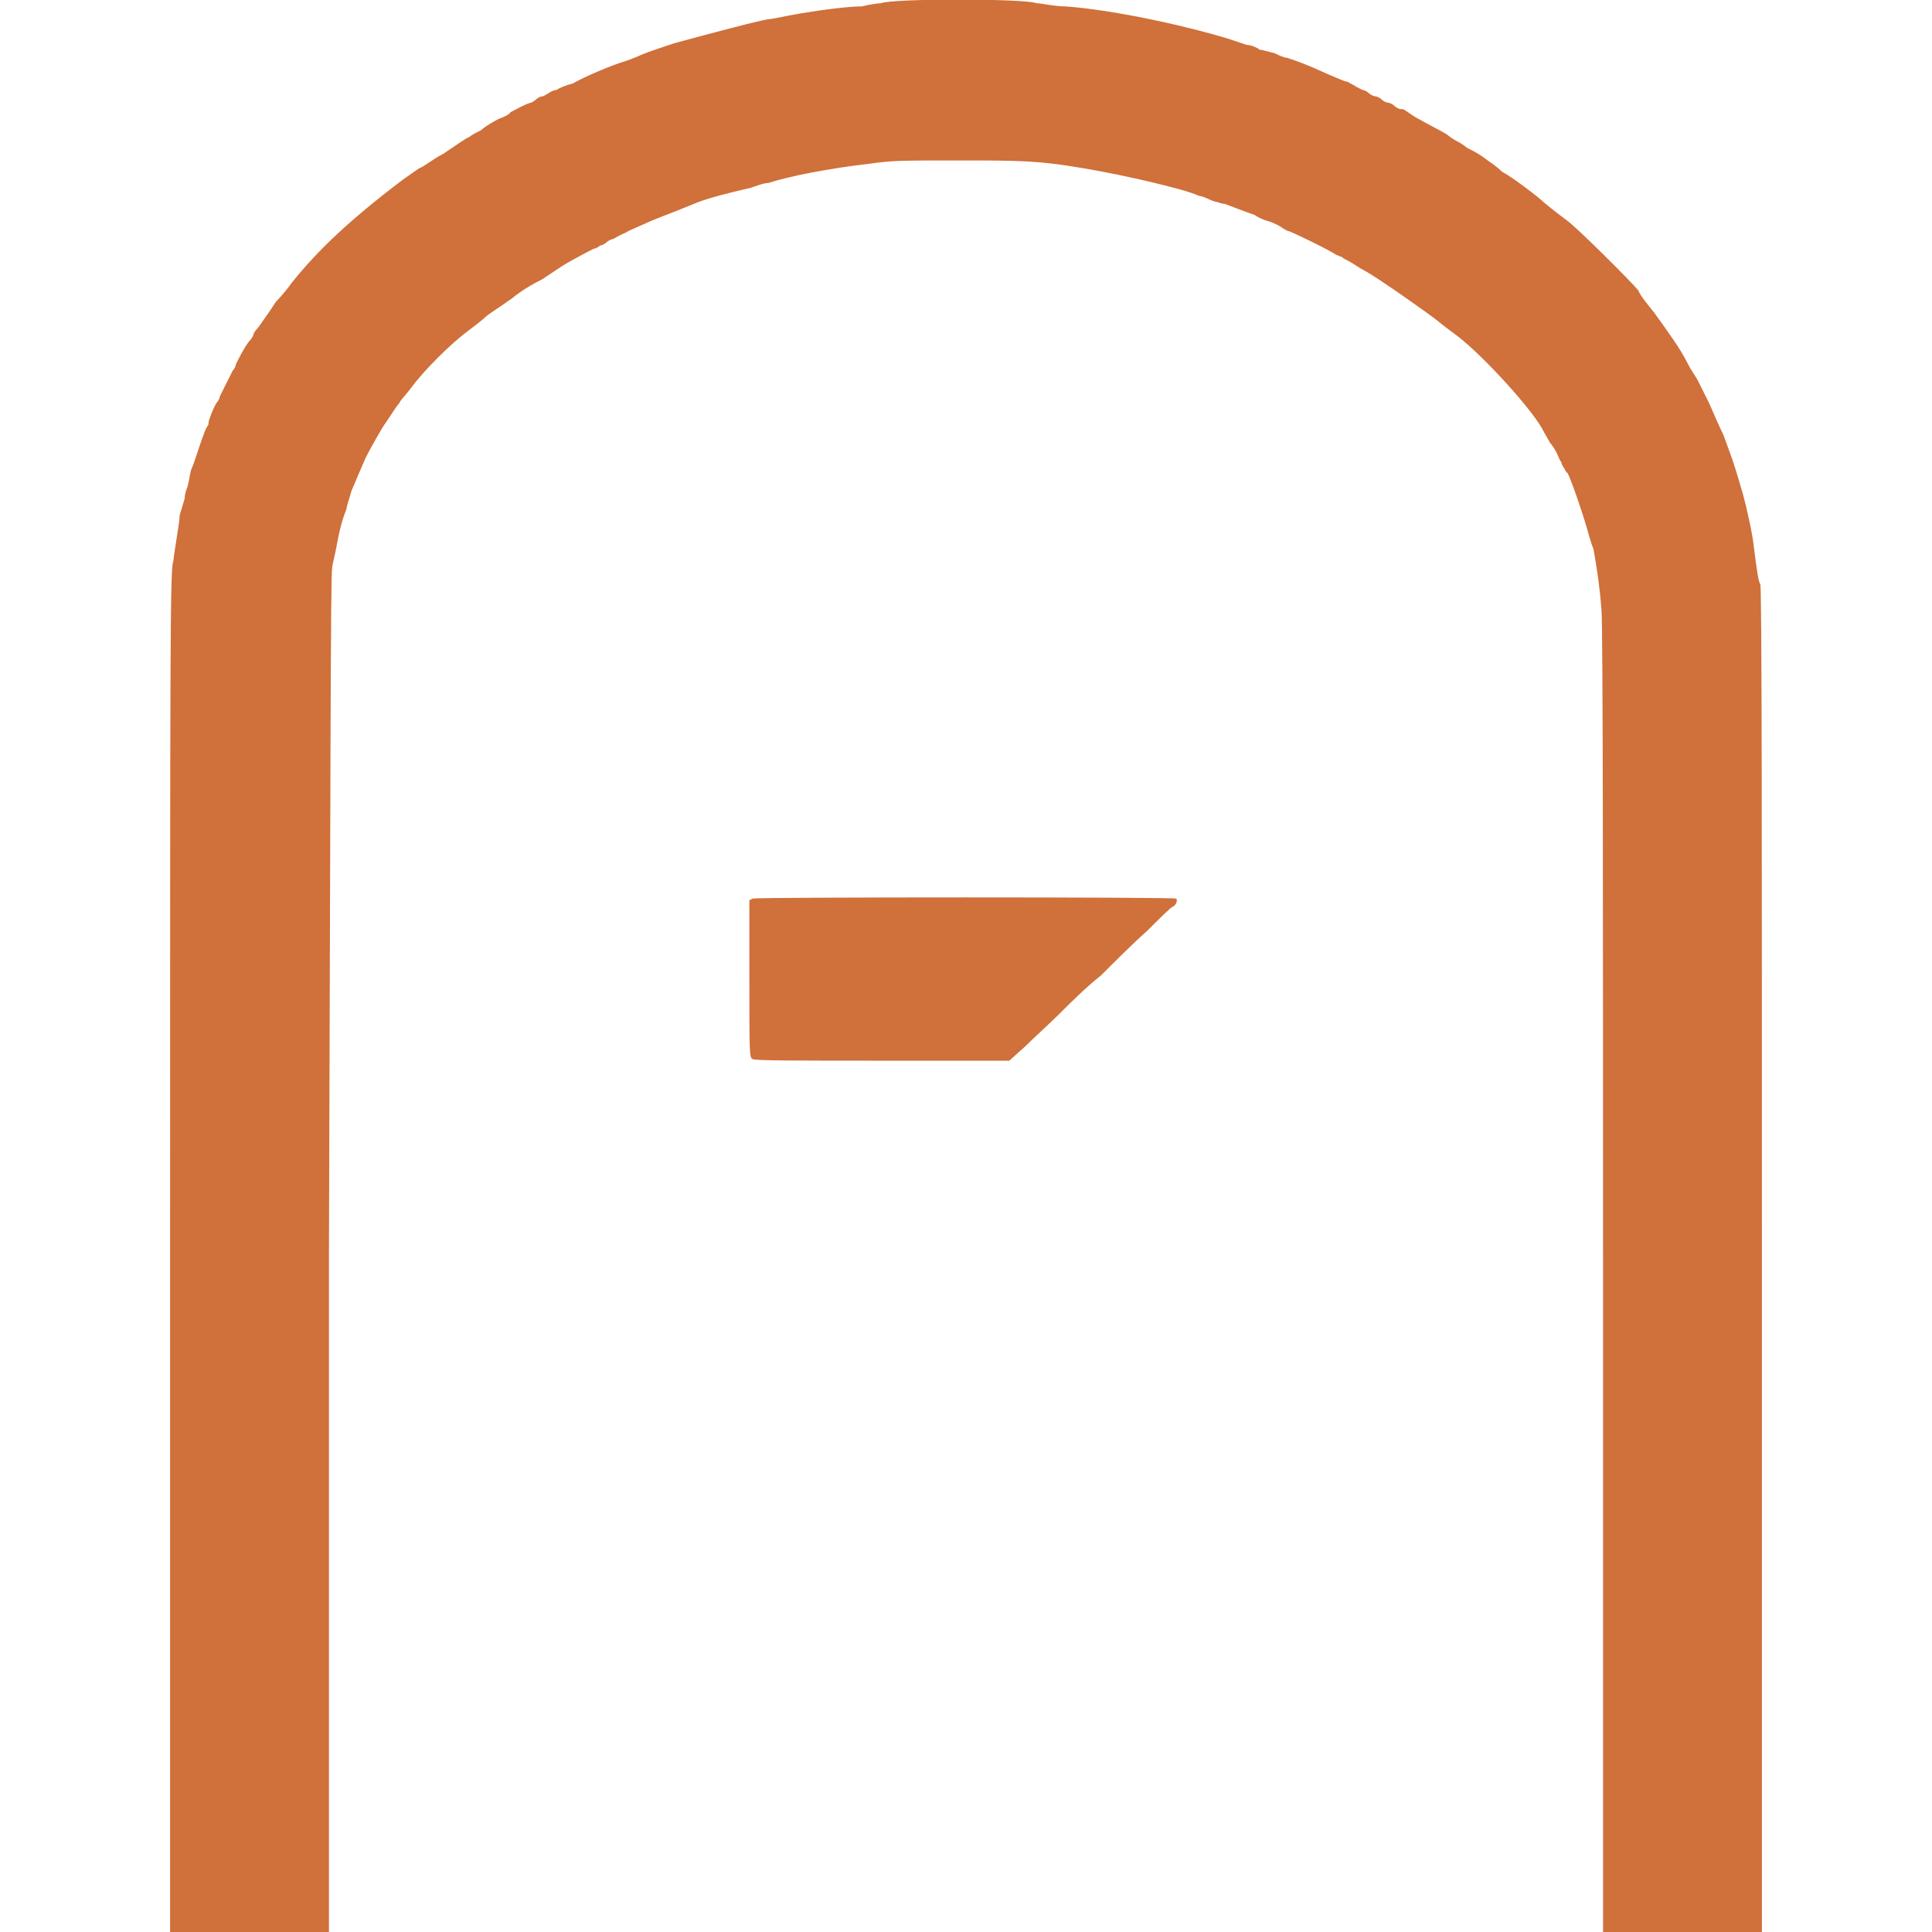
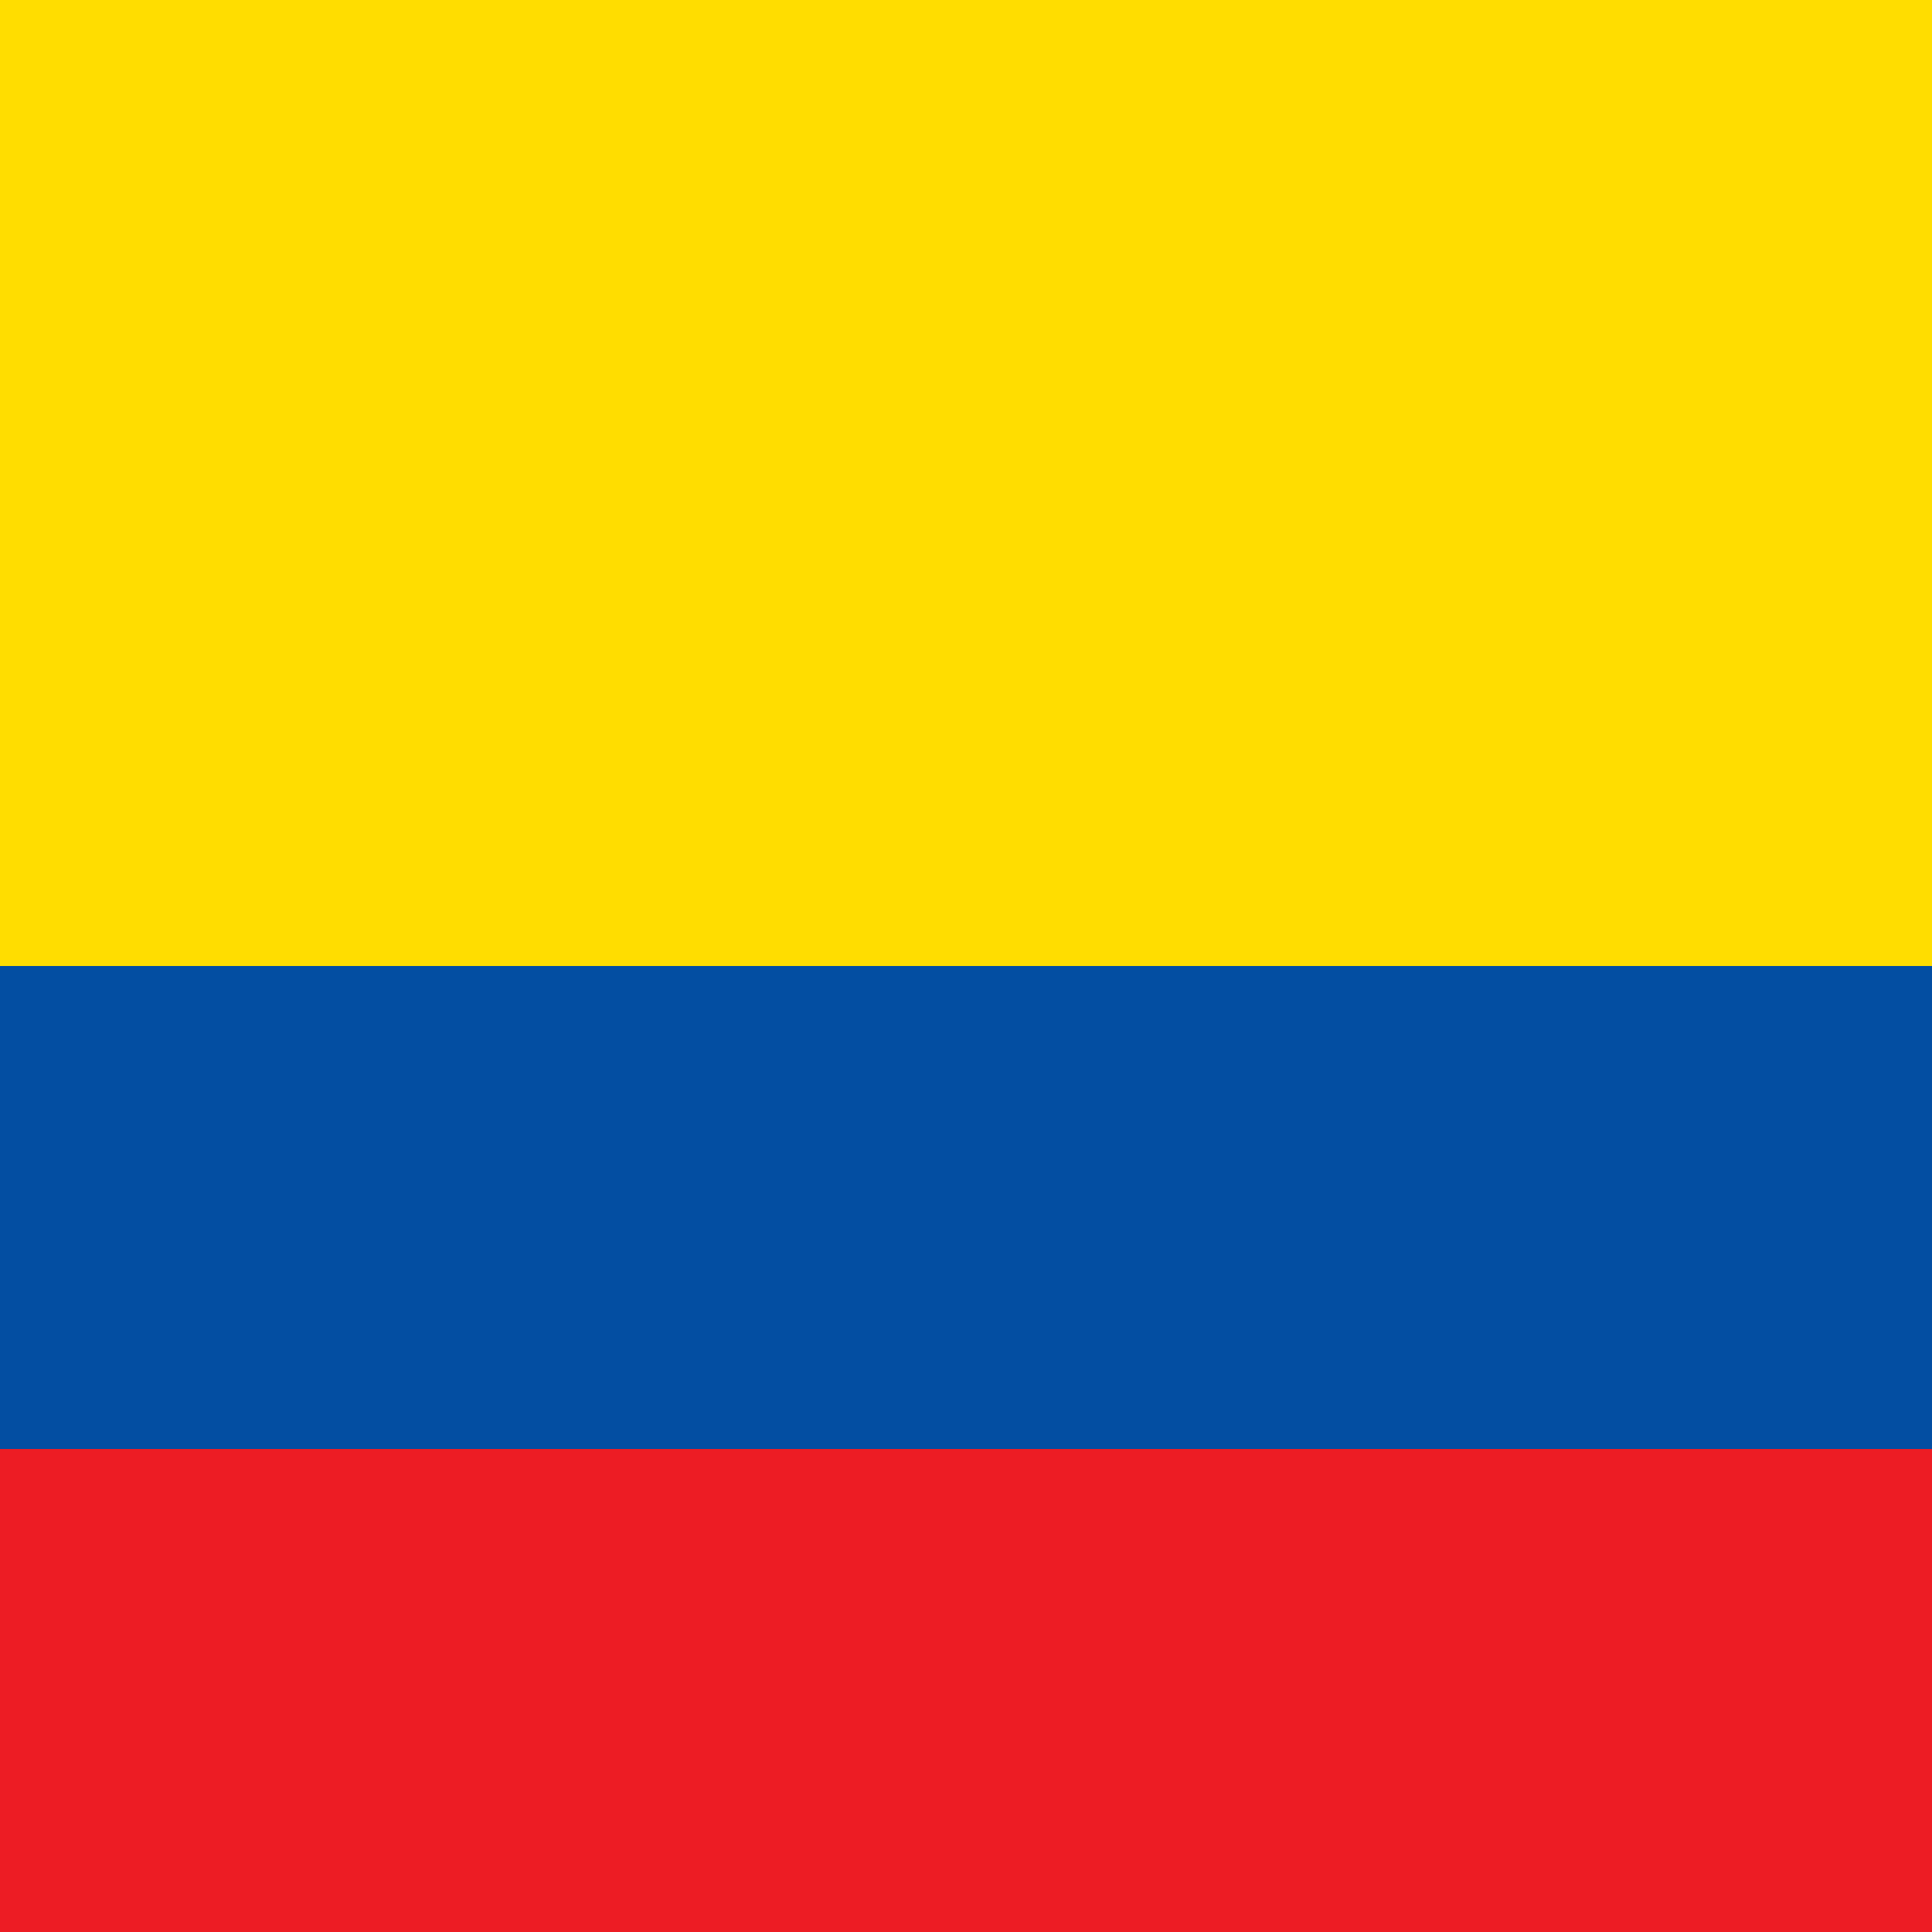
- <svg xmlns="http://www.w3.org/2000/svg" viewBox="0 0 1204 1204">
-   <g fill="#d0703a" transform="translate(106 1204) scale(1 -1)">
-     <path d="M443 1202 c-2 0 -8 -1 -12 -2 -12 0 -37 -4 -47 -6 -5 -1 -10 -2 -11 -2 -3 0 -37 -9 -59 -15 -9 -3 -15 -5 -20 -7 -2 -1 -7 -3 -10 -4 -10 -3 -26 -10 -33 -14 -4 -1 -9 -3 -10 -4 -1 0 -4 -1 -5 -2 -2 -1 -3 -2 -4 -2 -1 0 -3 -1 -4 -2 -1 -1 -3 -2 -3 -2 -2 0 -11 -5 -13 -6 0 -1 -4 -3 -7 -4 -4 -2 -9 -5 -11 -7 -2 -1 -6 -3 -7 -4 -4 -2 -5 -3 -17 -11 -6 -3 -12 -8 -15 -9 -3 -2 -7 -5 -10 -7 -33 -25 -53 -44 -69 -64 -5 -7 -10 -12 -10 -12 0 0 -2 -3 -4 -6 -2 -3 -5 -7 -7 -10 -2 -2 -3 -4 -3 -4 0 -1 -1 -3 -3 -5 -3 -4 -6 -10 -8 -14 0 -1 -1 -3 -2 -4 -2 -4 -6 -12 -8 -16 0 -1 -1 -3 -2 -4 -2 -3 -5 -11 -5 -12 0 -1 0 -2 -1 -3 -1 -1 -5 -13 -7 -19 -1 -3 -2 -6 -3 -8 0 -1 -1 -4 -1 -5 0 -1 -1 -4 -1 -5 -1 -2 -2 -6 -2 -8 -1 -3 -2 -7 -3 -10 0 -2 -1 -9 -2 -15 -1 -6 -2 -13 -2 -14 -2 -3 -2 -51 -2 -429 l0 -425 49 0 50 0 0 423 c1 300 1 424 2 427 0 2 2 9 3 15 2 11 4 17 6 22 0 2 2 7 3 11 3 7 5 12 9 21 3 6 11 20 12 21 0 0 2 3 4 6 2 3 4 6 5 7 0 1 4 5 7 9 8 11 25 28 36 36 4 3 9 7 10 8 2 2 7 5 17 12 6 5 13 9 19 12 9 6 9 6 12 8 3 2 14 8 20 11 1 0 3 1 4 2 1 0 3 1 4 2 1 1 3 2 4 2 2 1 5 3 8 4 1 1 4 2 15 7 7 3 13 5 30 12 8 3 20 6 33 9 3 1 8 3 11 3 12 4 37 9 63 12 14 2 20 2 55 2 39 0 50 0 79 -5 24 -4 63 -13 71 -17 1 0 4 -1 6 -2 2 -1 5 -2 6 -2 0 0 2 -1 4 -1 3 -1 13 -5 19 -7 1 -1 5 -3 9 -4 3 -1 7 -3 8 -4 2 -1 3 -2 4 -2 1 0 26 -12 30 -15 1 0 2 -1 3 -1 1 -1 3 -2 5 -3 2 -1 6 -4 10 -6 9 -5 40 -27 45 -31 1 -1 5 -4 9 -7 16 -11 48 -46 56 -60 2 -4 4 -7 5 -9 1 -1 3 -4 4 -6 1 -2 2 -5 3 -6 0 -1 1 -3 2 -4 0 -1 1 -2 2 -3 3 -6 11 -30 13 -38 1 -3 2 -7 3 -9 2 -11 4 -24 5 -38 1 -9 1 -197 1 -420 l0 -404 50 0 49 0 0 420 c0 251 0 420 -1 420 -1 1 -2 7 -4 23 -1 9 -3 17 -5 26 -1 4 -2 8 -3 11 -2 7 -5 17 -7 22 -1 3 -3 8 -4 11 -2 4 -6 13 -9 20 -4 8 -5 10 -7 14 -1 2 -4 6 -6 10 -5 10 -11 18 -21 32 -4 5 -9 11 -10 14 -4 5 -39 40 -45 44 -4 3 -8 6 -14 11 -3 3 -20 16 -26 19 -3 3 -6 5 -6 5 0 0 -3 2 -7 5 -3 2 -7 4 -9 5 -1 1 -4 3 -6 4 -2 1 -5 3 -6 4 -3 2 -13 7 -20 11 -3 2 -6 4 -6 4 -1 1 -2 1 -3 1 -1 0 -3 1 -4 2 -1 1 -3 2 -4 2 -1 0 -3 1 -4 2 -1 1 -3 2 -4 2 -1 0 -3 1 -4 2 -1 1 -3 2 -4 2 0 0 -2 1 -4 2 -1 1 -4 2 -5 3 -2 0 -8 3 -13 5 -13 6 -19 8 -25 10 -2 0 -6 2 -8 3 -1 0 -4 1 -4 1 -1 0 -3 1 -5 1 -1 1 -5 3 -8 3 -3 1 -9 3 -12 4 -30 9 -73 18 -101 20 -7 0 -15 2 -18 2 -8 3 -90 3 -97 0z M363 644 l-2 -1 0 -49 c0 -47 0 -49 2 -50 1 -1 28 -1 81 -1 l79 0 10 9 c5 5 15 14 21 20 6 6 17 17 26 24 8 8 21 21 29 28 8 8 15 15 16 15 2 1 3 4 2 5 0 1 -261 1 -264 0z" />
-   </g>
+ <svg xmlns="http://www.w3.org/2000/svg" viewBox="0 0 64 64">
+   <rect width="64" height="32" fill="#ffdd00" />
+   <rect y="32" width="64" height="16" fill="#034ea2" />
+   <rect y="48" width="64" height="16" fill="#ed1c24" />
</svg>
